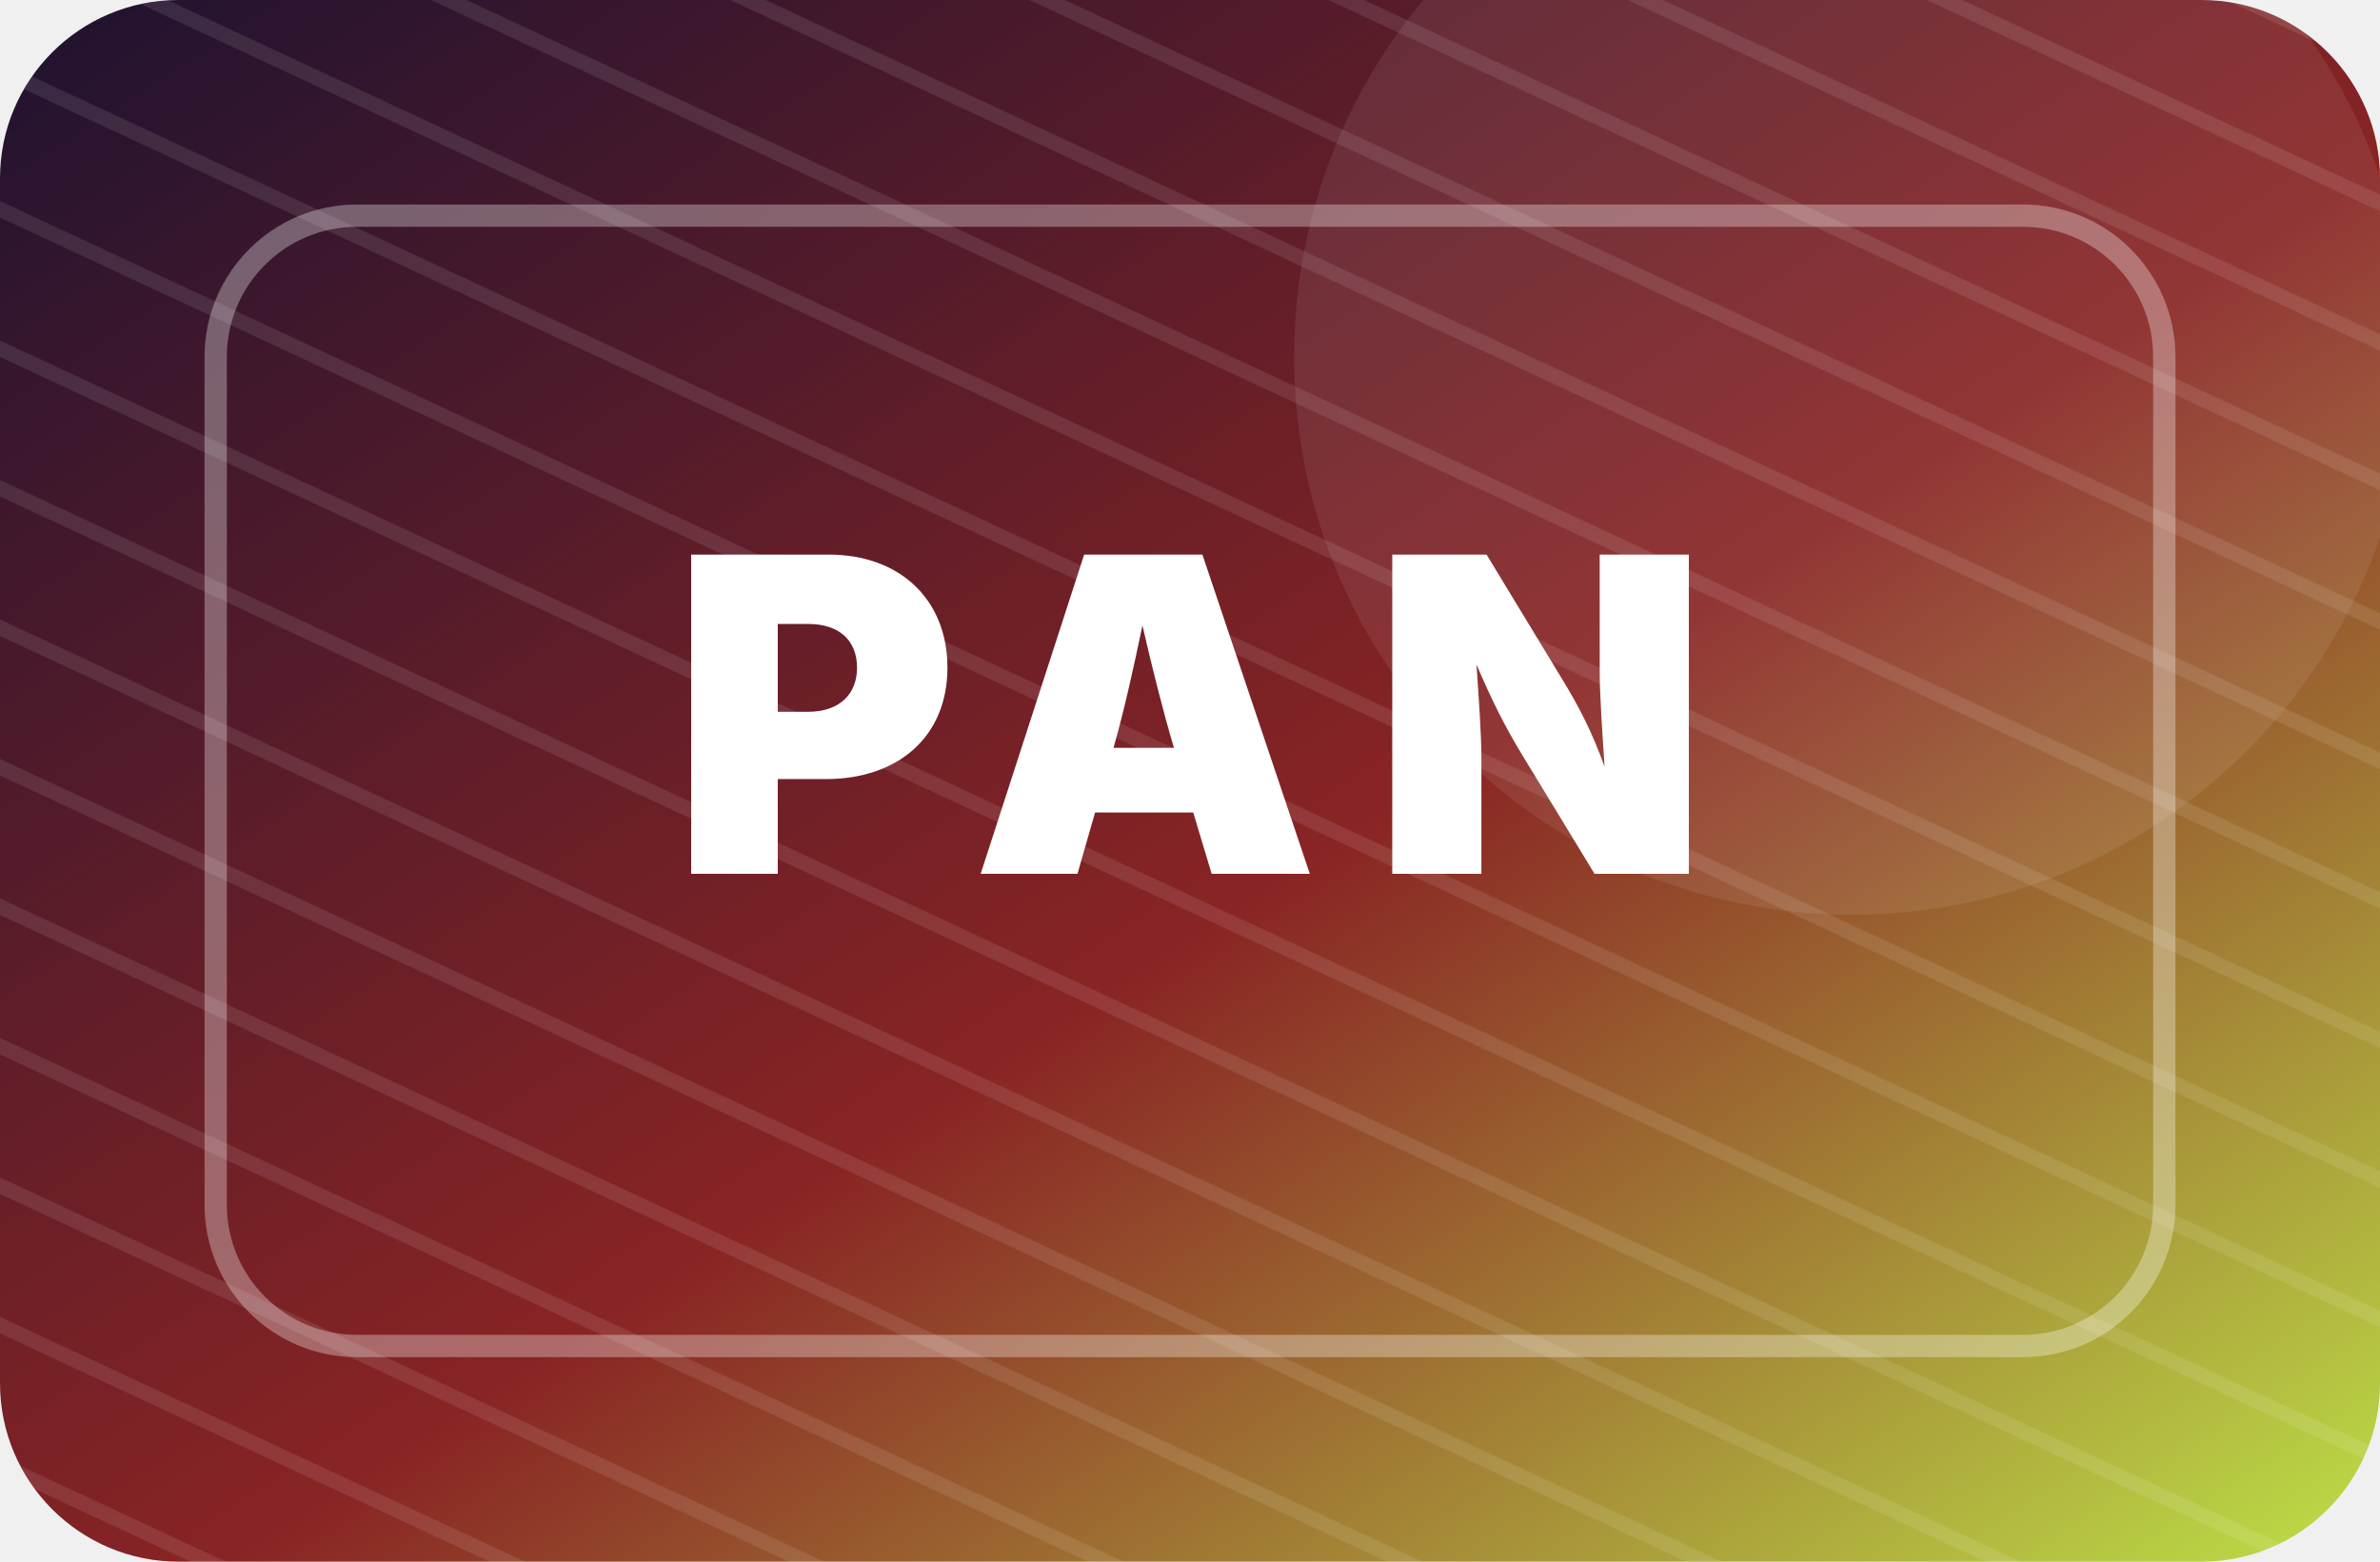
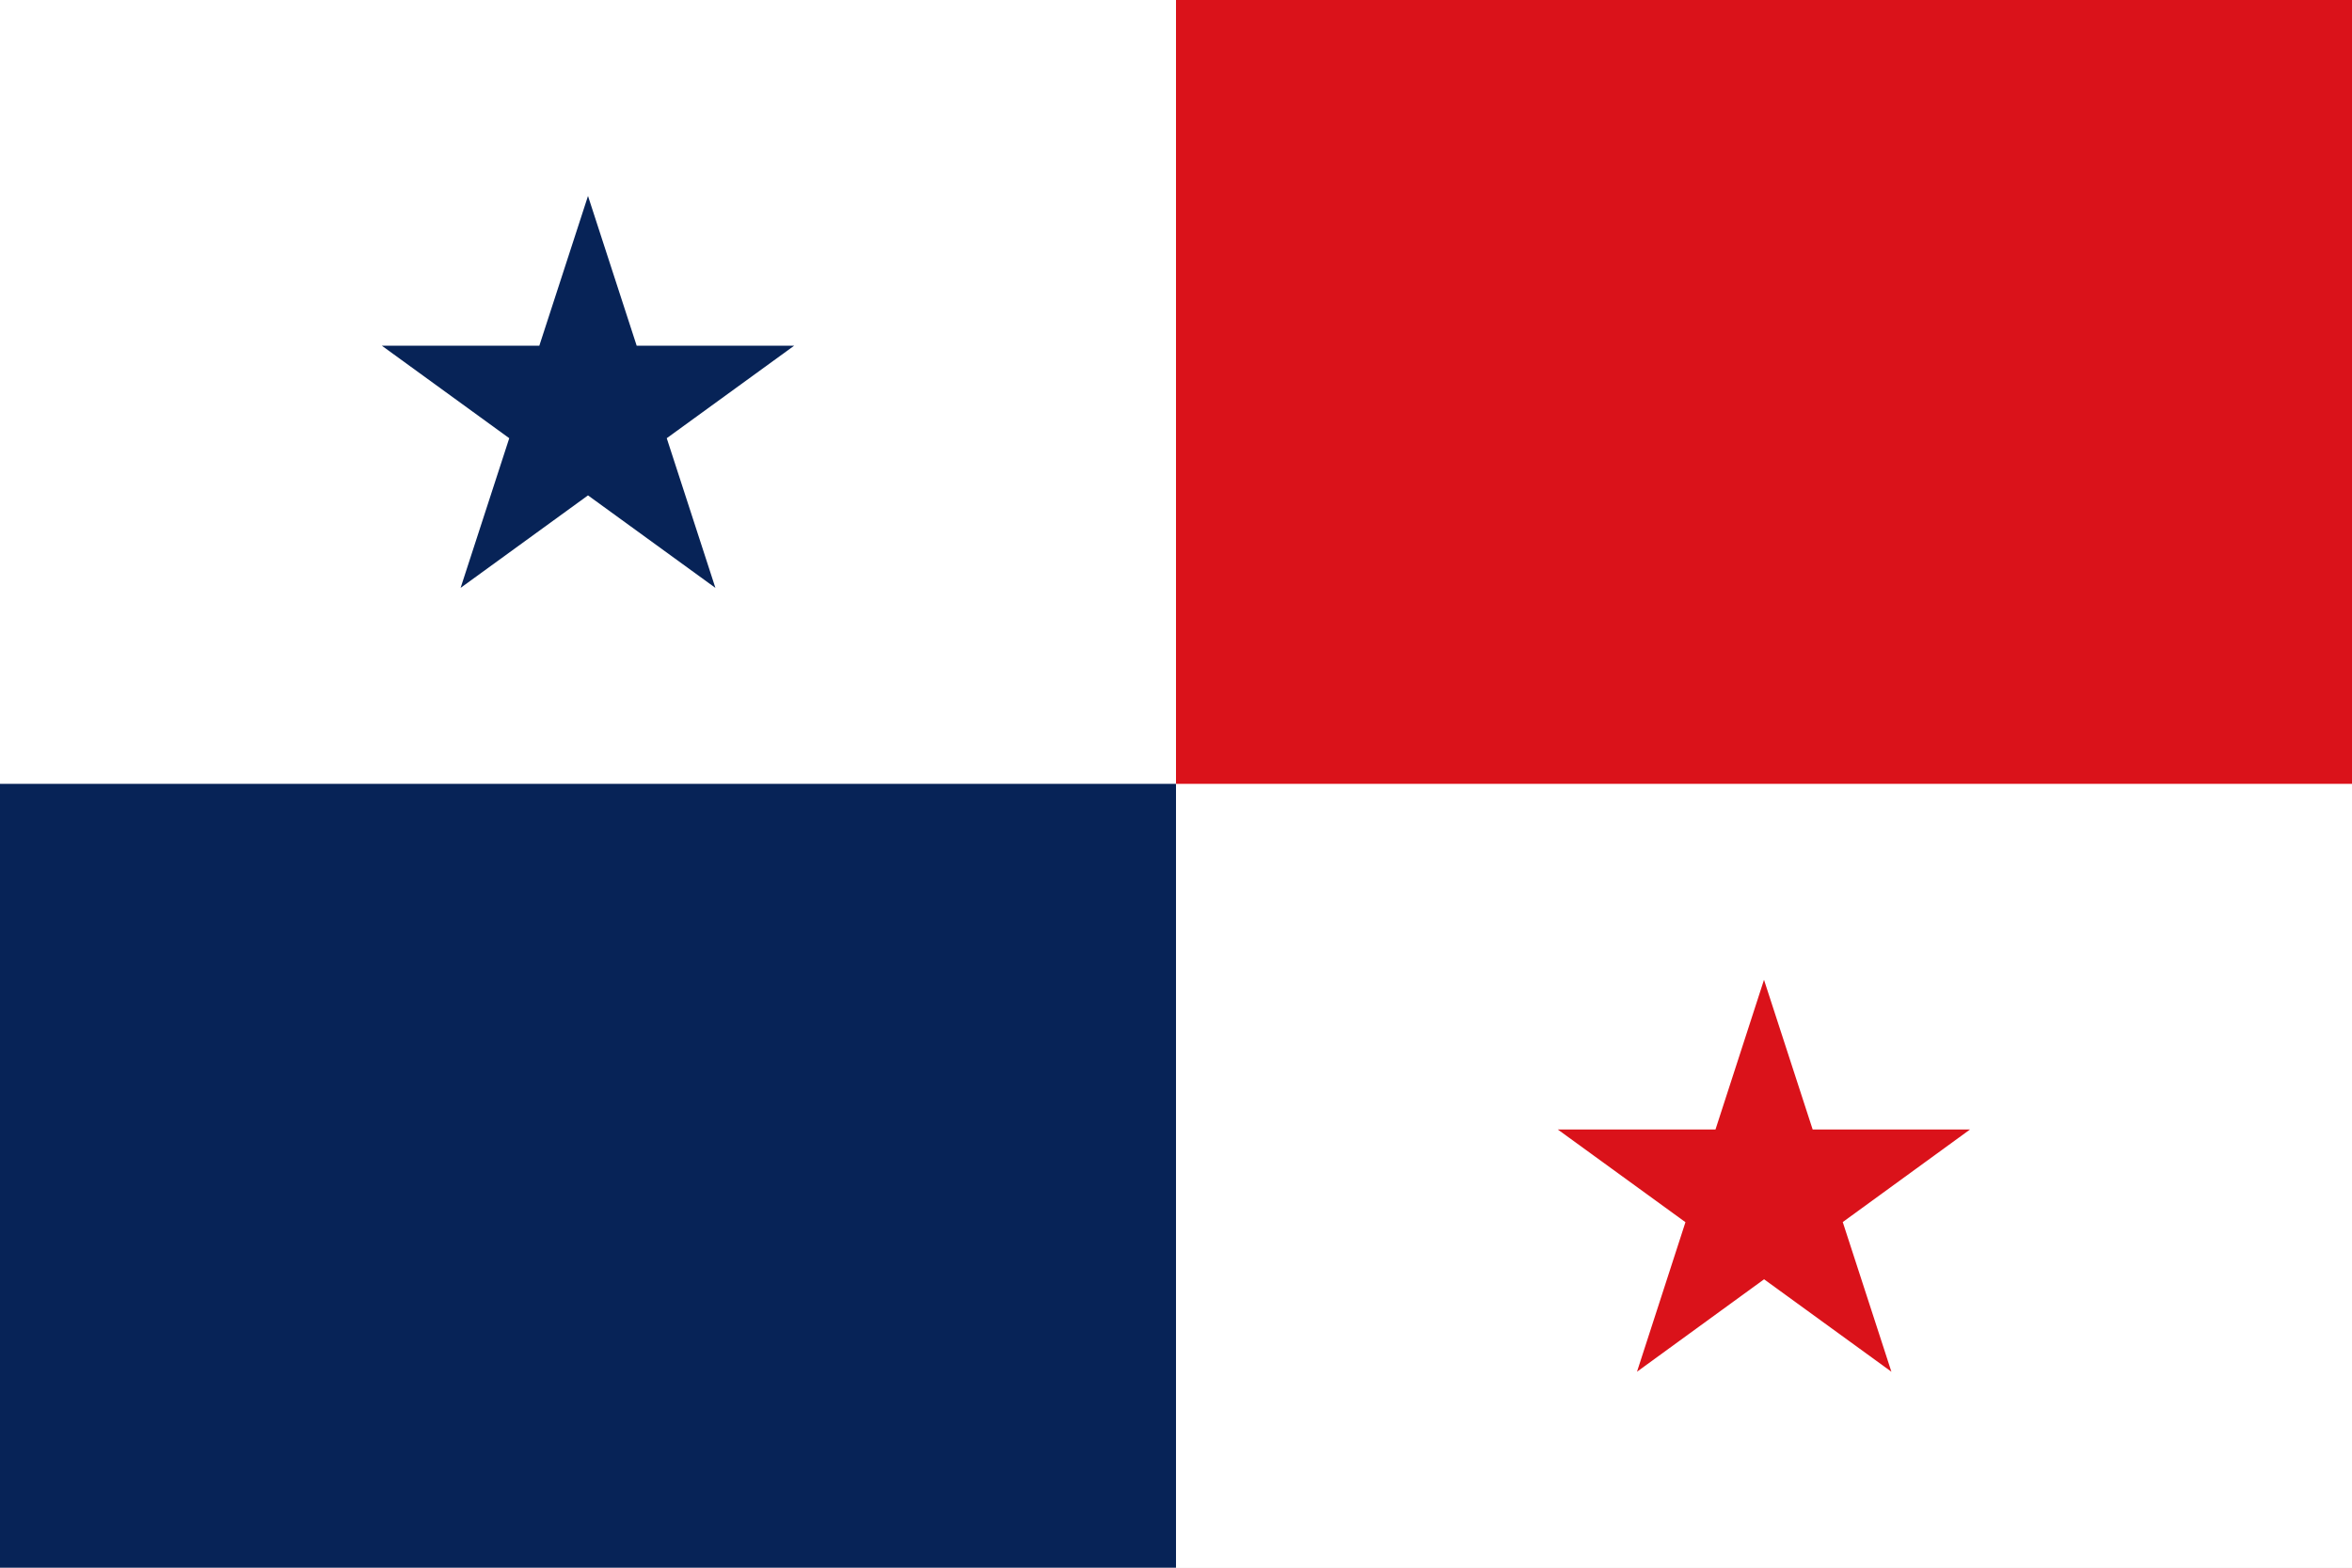
- <svg xmlns="http://www.w3.org/2000/svg" width="640" height="420" viewBox="0 0 640 420" role="img" aria-label="Bandera temporal Panama">
-   <defs>
-     <linearGradient id="g" x1="0" y1="0" x2="1" y2="1">
-       <stop offset="0" stop-color="hsl(264 46% 13%)" />
-       <stop offset="0.55" stop-color="hsl(0 58% 34%)" />
-       <stop offset="1" stop-color="hsl(74 72% 58%)" />
-     </linearGradient>
-     <pattern id="p" width="34" height="34" patternUnits="userSpaceOnUse" patternTransform="rotate(25)">
-       <rect width="34" height="34" fill="transparent" />
-       <path d="M0 17H34" stroke="white" stroke-opacity=".10" stroke-width="4" />
-     </pattern>
-   </defs>
-   <rect width="640" height="420" rx="48" fill="url(#g)" />
-   <rect width="640" height="420" rx="48" fill="url(#p)" />
-   <circle cx="498" cy="96" r="150" fill="white" opacity=".08" />
-   <rect x="58" y="58" width="524" height="304" rx="38" fill="none" stroke="white" stroke-opacity=".32" stroke-width="6" />
-   <text x="320" y="235" text-anchor="middle" font-family="Inter, Arial, sans-serif" font-size="118" font-weight="900" letter-spacing="14" fill="white">PAN</text>
+ <svg xmlns="http://www.w3.org/2000/svg" width="900" height="600" viewBox="0 0 12 8">
+   <path fill="#fff" d="M0 4V0h6l6 4v4H6z" />
+   <path fill="#da121a" d="M6 0h6v4H6zm3 5 .65 2-1.702-1.236h2.103L8.352 7z" />
+   <path fill="#072357" d="M0 4h6v4H0zm3-3 .65 2-1.702-1.236h2.104L2.35 3z" />
</svg>
